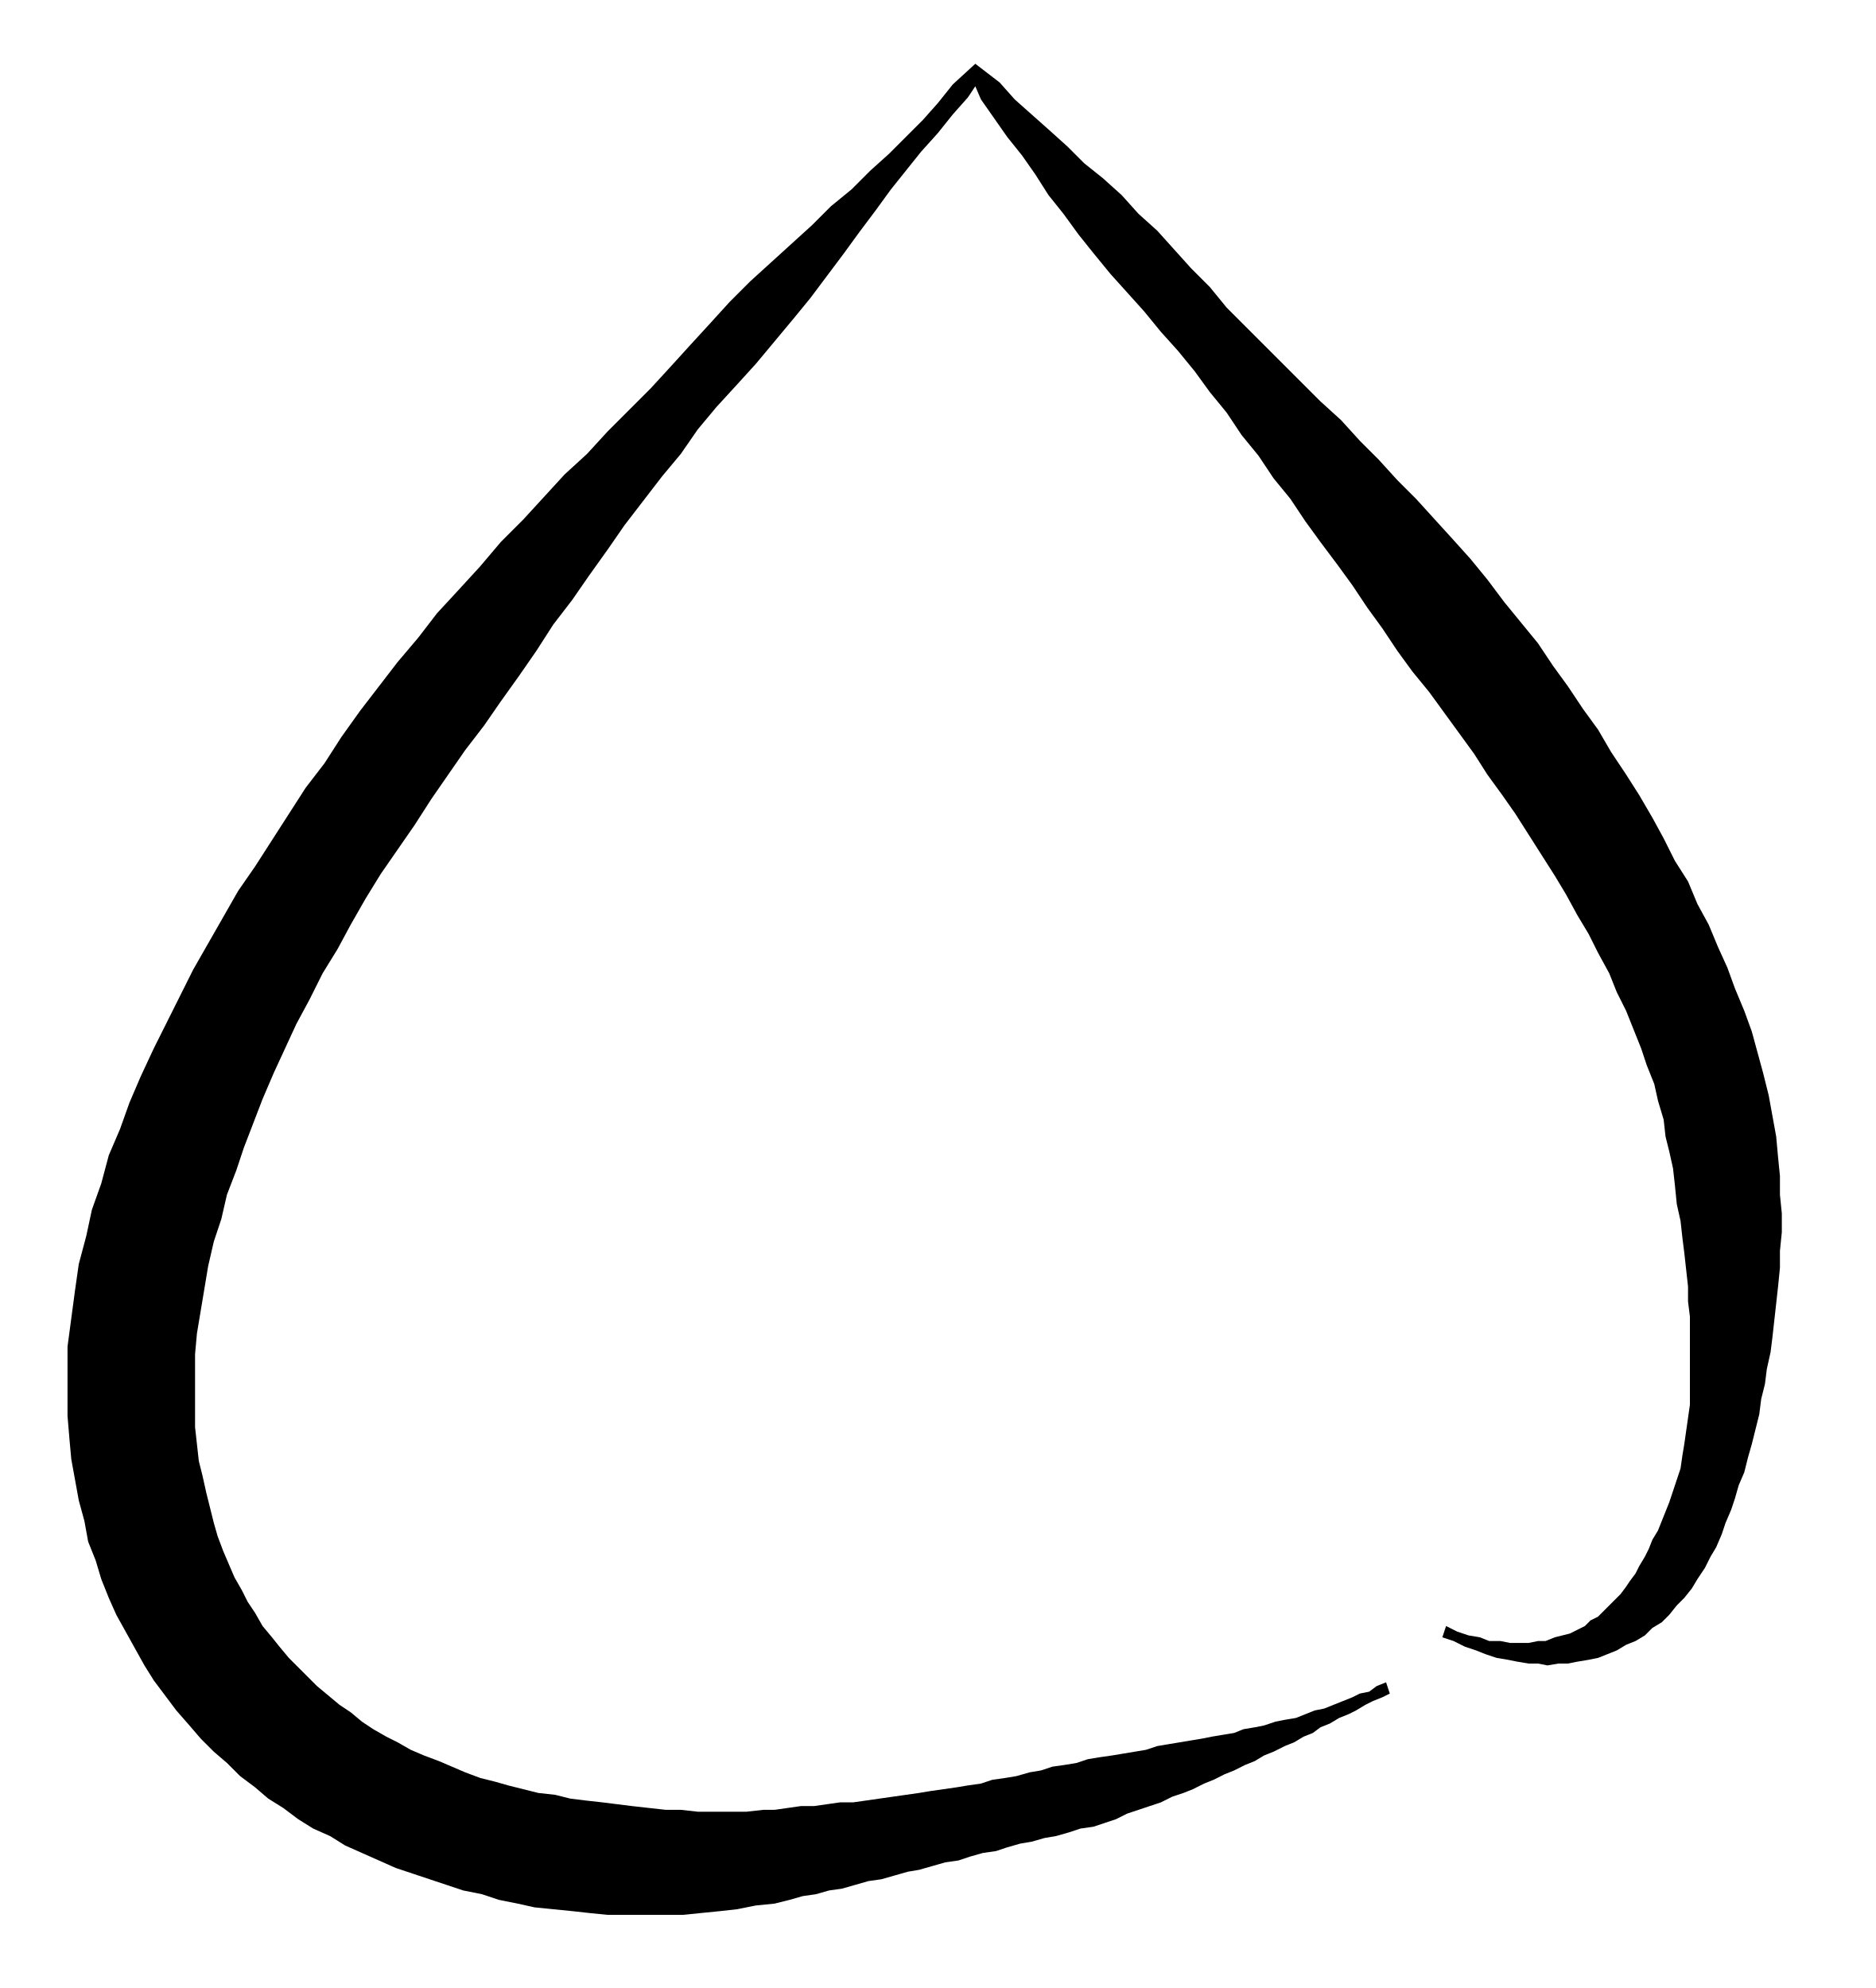
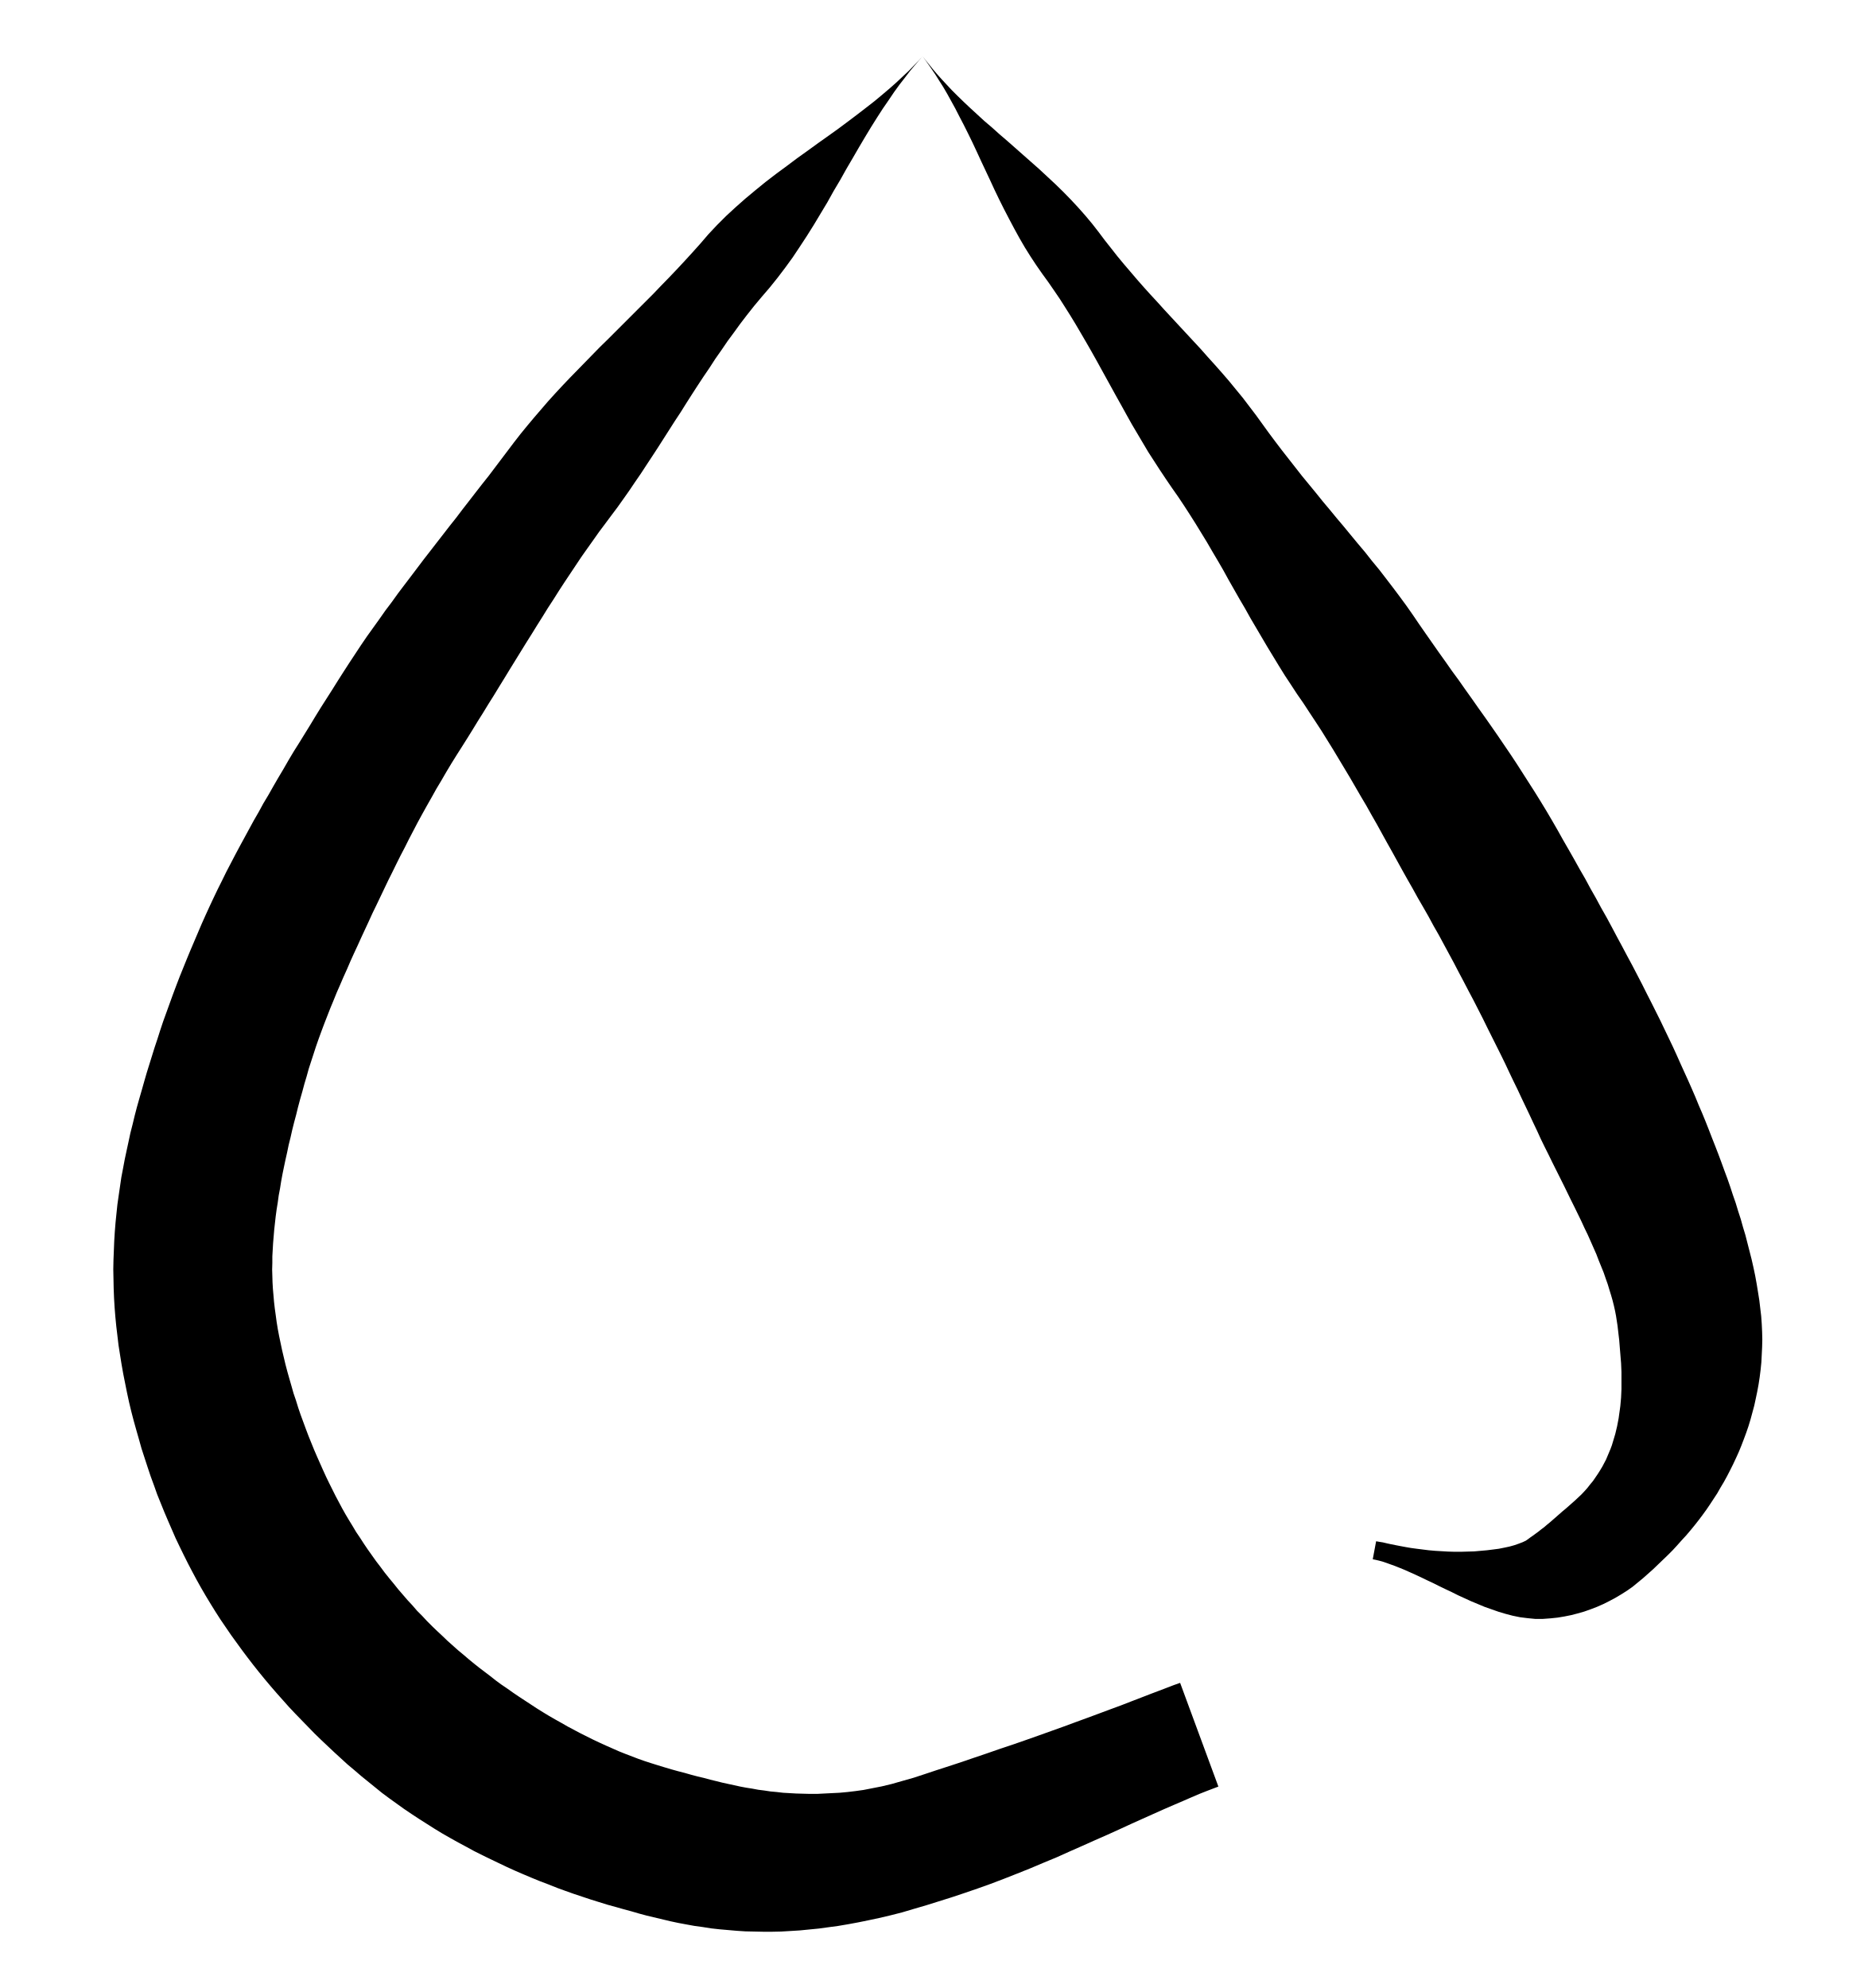
<svg xmlns="http://www.w3.org/2000/svg" viewBox="0 0 100 106" role="img" aria-label="Aura">
-   <path d="M73.9 89.7 L73.4 89.9 L73.0 90.2 L72.5 90.3 L72.1 90.5 L71.6 90.7 L71.1 90.9 L70.6 91.1 L70.1 91.2 L69.6 91.4 L69.1 91.6 L68.5 91.7 L68.0 91.8 L67.4 92.0 L66.9 92.1 L66.3 92.2 L65.8 92.4 L65.2 92.5 L64.6 92.6 L64.1 92.7 L63.5 92.8 L62.9 92.9 L62.3 93.0 L61.7 93.1 L61.1 93.3 L60.5 93.4 L59.9 93.5 L59.3 93.6 L58.6 93.7 L58.0 93.8 L57.4 94.0 L56.8 94.1 L56.1 94.2 L55.5 94.4 L54.9 94.5 L54.2 94.7 L53.6 94.8 L52.9 94.9 L52.3 95.1 L51.6 95.2 L51.0 95.3 L50.3 95.4 L49.6 95.5 L49.0 95.6 L48.3 95.7 L47.6 95.8 L46.9 95.9 L46.2 96.0 L45.5 96.1 L44.8 96.1 L44.1 96.2 L43.4 96.3 L42.7 96.3 L42.0 96.4 L41.3 96.5 L40.7 96.5 L39.8 96.6 L38.9 96.6 L38.1 96.6 L37.2 96.6 L36.3 96.5 L35.5 96.5 L34.6 96.4 L33.7 96.3 L32.9 96.2 L32.1 96.1 L31.2 96.0 L30.4 95.9 L29.6 95.7 L28.7 95.6 L27.9 95.4 L27.1 95.2 L26.4 95.0 L25.6 94.8 L24.8 94.5 L24.1 94.2 L23.4 93.9 L22.6 93.6 L21.9 93.3 L21.2 92.9 L20.6 92.6 L19.9 92.2 L19.3 91.8 L18.7 91.3 L18.1 90.9 L17.5 90.4 L16.9 89.9 L16.4 89.4 L15.9 88.9 L15.4 88.4 L14.9 87.8 L14.5 87.3 L14.0 86.7 L13.6 86.0 L13.2 85.4 L12.9 84.8 L12.5 84.1 L12.2 83.4 L11.9 82.7 L11.6 81.9 L11.4 81.2 L11.2 80.4 L11.0 79.6 L10.8 78.7 L10.6 77.9 L10.5 77.0 L10.4 76.1 L10.4 75.1 L10.4 74.2 L10.4 73.2 L10.4 72.2 L10.5 71.1 L10.7 69.9 L10.9 68.7 L11.1 67.5 L11.4 66.2 L11.8 65.0 L12.1 63.7 L12.6 62.4 L13.0 61.2 L13.5 59.9 L14.0 58.6 L14.6 57.2 L15.2 55.9 L15.8 54.6 L16.5 53.3 L17.2 51.9 L18.0 50.6 L18.7 49.3 L19.5 47.9 L20.3 46.6 L21.2 45.3 L22.1 44.0 L23.0 42.6 L23.9 41.3 L24.8 40.0 L25.8 38.7 L26.7 37.4 L27.7 36.0 L28.6 34.7 L29.5 33.3 L30.5 32.0 L31.4 30.7 L32.4 29.3 L33.3 28.0 L34.3 26.7 L35.3 25.4 L36.3 24.2 L37.2 22.9 L38.2 21.7 L39.3 20.5 L40.3 19.4 L41.3 18.2 L42.3 17.0 L43.2 15.9 L44.1 14.7 L45.0 13.5 L45.8 12.4 L46.7 11.2 L47.5 10.1 L48.3 9.1 L49.1 8.1 L50.0 7.1 L50.8 6.1 L51.6 5.2 L52.0 4.6 L52.3 5.3 L53.0 6.3 L53.7 7.3 L54.5 8.3 L55.2 9.3 L55.9 10.4 L56.7 11.4 L57.5 12.5 L58.3 13.5 L59.2 14.6 L60.1 15.6 L61.0 16.6 L61.9 17.7 L62.8 18.7 L63.7 19.8 L64.5 20.9 L65.4 22.0 L66.2 23.2 L67.1 24.3 L67.9 25.5 L68.8 26.6 L69.6 27.8 L70.4 28.9 L71.3 30.1 L72.1 31.2 L72.9 32.4 L73.7 33.5 L74.5 34.7 L75.3 35.8 L76.2 36.9 L77.0 38.0 L77.8 39.1 L78.6 40.2 L79.3 41.3 L80.1 42.4 L80.8 43.4 L81.5 44.5 L82.2 45.6 L82.9 46.7 L83.5 47.7 L84.1 48.8 L84.7 49.8 L85.2 50.8 L85.8 51.9 L86.2 52.9 L86.7 53.9 L87.1 54.9 L87.5 55.9 L87.8 56.8 L88.2 57.8 L88.4 58.7 L88.7 59.7 L88.8 60.6 L89.0 61.4 L89.2 62.3 L89.3 63.2 L89.4 64.2 L89.6 65.1 L89.7 66.0 L89.8 66.8 L89.9 67.7 L90.0 68.6 L90.0 69.4 L90.1 70.2 L90.1 71.0 L90.1 71.8 L90.1 72.6 L90.1 73.4 L90.1 74.1 L90.1 74.9 L90.0 75.6 L89.9 76.3 L89.8 77.0 L89.7 77.6 L89.6 78.3 L89.4 78.9 L89.2 79.5 L89.0 80.1 L88.8 80.6 L88.6 81.1 L88.4 81.6 L88.1 82.1 L87.9 82.6 L87.7 83.0 L87.4 83.5 L87.2 83.9 L86.9 84.3 L86.7 84.6 L86.4 85.0 L86.1 85.3 L85.8 85.6 L85.5 85.9 L85.2 86.2 L84.8 86.4 L84.5 86.7 L84.1 86.9 L83.7 87.1 L83.3 87.2 L82.9 87.3 L82.4 87.5 L82.0 87.5 L81.5 87.6 L81.0 87.6 L80.5 87.6 L80.0 87.5 L79.4 87.5 L78.9 87.3 L78.3 87.2 L77.7 87.0 L77.1 86.7 L76.9 87.3 L77.5 87.5 L78.1 87.8 L78.7 88.0 L79.2 88.2 L79.8 88.4 L80.4 88.5 L80.9 88.6 L81.5 88.7 L82.0 88.7 L82.5 88.8 L83.1 88.7 L83.6 88.7 L84.1 88.6 L84.7 88.5 L85.2 88.4 L85.7 88.2 L86.2 88.0 L86.7 87.7 L87.2 87.5 L87.7 87.2 L88.1 86.8 L88.6 86.5 L89.0 86.1 L89.4 85.6 L89.8 85.2 L90.2 84.7 L90.5 84.2 L90.9 83.6 L91.2 83.0 L91.5 82.5 L91.8 81.8 L92.0 81.2 L92.3 80.5 L92.5 79.9 L92.7 79.2 L93.0 78.5 L93.2 77.7 L93.4 77.0 L93.6 76.2 L93.8 75.4 L93.9 74.6 L94.1 73.8 L94.2 73.0 L94.4 72.1 L94.5 71.3 L94.6 70.4 L94.7 69.5 L94.8 68.6 L94.9 67.6 L94.9 66.7 L95.0 65.7 L95.0 64.7 L94.9 63.7 L94.9 62.7 L94.8 61.7 L94.7 60.6 L94.5 59.5 L94.3 58.4 L94.0 57.2 L93.7 56.1 L93.4 55.0 L93.0 53.9 L92.5 52.7 L92.1 51.6 L91.6 50.5 L91.1 49.3 L90.5 48.2 L90.0 47.0 L89.3 45.9 L88.7 44.7 L88.1 43.6 L87.4 42.4 L86.7 41.3 L85.9 40.1 L85.2 38.9 L84.4 37.8 L83.6 36.6 L82.8 35.5 L82.0 34.3 L81.1 33.2 L80.2 32.1 L79.3 30.9 L78.4 29.8 L77.5 28.8 L76.5 27.7 L75.5 26.6 L74.5 25.6 L73.5 24.5 L72.5 23.5 L71.5 22.4 L70.4 21.4 L69.4 20.4 L68.4 19.4 L67.4 18.4 L66.4 17.4 L65.4 16.4 L64.5 15.3 L63.5 14.3 L62.6 13.3 L61.7 12.3 L60.7 11.4 L59.8 10.4 L58.8 9.5 L57.8 8.7 L56.9 7.8 L55.9 6.9 L55.0 6.1 L54.1 5.3 L53.3 4.4 L52.0 3.4 L50.8 4.5 L50.0 5.5 L49.2 6.4 L48.3 7.3 L47.4 8.2 L46.4 9.1 L45.4 10.1 L44.3 11.0 L43.3 12.0 L42.2 13.0 L41.1 14.0 L40.0 15.0 L38.9 16.1 L37.9 17.2 L36.8 18.4 L35.8 19.5 L34.7 20.7 L33.6 21.8 L32.4 23.0 L31.3 24.2 L30.1 25.3 L29.0 26.5 L27.9 27.7 L26.7 28.9 L25.6 30.2 L24.5 31.4 L23.3 32.7 L22.3 34.0 L21.2 35.3 L20.2 36.6 L19.2 37.9 L18.2 39.3 L17.3 40.7 L16.3 42.0 L15.4 43.4 L14.5 44.8 L13.6 46.2 L12.7 47.5 L11.9 48.9 L11.1 50.3 L10.3 51.7 L9.6 53.1 L8.9 54.5 L8.2 55.9 L7.5 57.4 L6.9 58.8 L6.4 60.2 L5.8 61.6 L5.4 63.1 L4.9 64.5 L4.6 65.9 L4.2 67.4 L4.0 68.8 L3.8 70.3 L3.6 71.8 L3.6 73.1 L3.6 74.3 L3.6 75.5 L3.7 76.7 L3.8 77.8 L4.0 78.9 L4.2 80.0 L4.5 81.1 L4.7 82.2 L5.1 83.2 L5.4 84.2 L5.8 85.2 L6.2 86.1 L6.7 87.0 L7.2 87.9 L7.7 88.8 L8.2 89.6 L8.8 90.4 L9.4 91.2 L10.1 92.0 L10.7 92.7 L11.4 93.4 L12.1 94.0 L12.8 94.7 L13.6 95.3 L14.3 95.9 L15.1 96.4 L15.9 97.0 L16.7 97.5 L17.6 97.9 L18.4 98.4 L19.3 98.8 L20.2 99.2 L21.1 99.6 L22.0 99.9 L22.9 100.2 L23.8 100.5 L24.7 100.8 L25.7 101.0 L26.6 101.3 L27.6 101.5 L28.5 101.7 L29.5 101.8 L30.5 101.9 L31.4 102.0 L32.4 102.1 L33.4 102.1 L34.4 102.1 L35.4 102.1 L36.4 102.1 L37.4 102.0 L38.4 101.9 L39.3 101.8 L40.3 101.6 L41.3 101.5 L42.1 101.3 L42.8 101.1 L43.5 101.0 L44.2 100.8 L44.9 100.7 L45.6 100.5 L46.3 100.3 L47.0 100.2 L47.7 100.0 L48.4 99.8 L49.0 99.7 L49.7 99.5 L50.4 99.3 L51.1 99.2 L51.7 99.0 L52.4 98.8 L53.1 98.7 L53.7 98.5 L54.4 98.3 L55.0 98.2 L55.7 98.0 L56.3 97.9 L57.0 97.7 L57.6 97.5 L58.3 97.4 L58.9 97.2 L59.5 97.0 L60.1 96.7 L60.7 96.5 L61.3 96.3 L61.9 96.1 L62.5 95.8 L63.1 95.6 L63.6 95.4 L64.2 95.1 L64.7 94.9 L65.3 94.6 L65.8 94.4 L66.4 94.1 L66.9 93.9 L67.4 93.6 L67.9 93.4 L68.5 93.1 L69.0 92.9 L69.5 92.6 L70.0 92.4 L70.4 92.1 L70.9 91.9 L71.4 91.6 L71.9 91.4 L72.3 91.2 L72.8 90.9 L73.2 90.7 L73.7 90.5 L74.1 90.3 Z" fill="currentColor" />
+   <path fill="currentColor" fill-rule="nonzero" d="M 62.92 89.73 L 62.58 89.85 L 62.19 90.00 L 61.77 90.16 L 61.32 90.33 L 60.83 90.52 L 60.31 90.72 L 59.77 90.93 L 59.20 91.14 L 58.61 91.36 L 57.99 91.59 L 57.36 91.82 L 56.71 92.06 L 56.04 92.30 L 55.37 92.54 L 54.69 92.78 L 54.00 93.02 L 53.31 93.25 L 52.62 93.49 L 51.94 93.72 L 51.27 93.95 L 50.60 94.17 L 49.95 94.38 L 49.32 94.59 L 48.71 94.79 L 48.11 94.96 L 47.55 95.12 L 47.01 95.25 L 46.50 95.35 L 46.04 95.44 L 45.61 95.50 L 45.19 95.55 L 44.76 95.59 L 44.35 95.61 L 43.95 95.63 L 43.56 95.65 L 43.18 95.65 L 42.81 95.64 L 42.45 95.63 L 42.10 95.61 L 41.75 95.59 L 41.41 95.55 L 41.08 95.52 L 40.75 95.47 L 40.43 95.43 L 40.11 95.37 L 39.79 95.32 L 39.47 95.26 L 39.15 95.19 L 38.83 95.12 L 38.51 95.05 L 38.19 94.97 L 37.86 94.89 L 37.53 94.80 L 37.19 94.72 L 36.85 94.63 L 36.50 94.53 L 36.15 94.44 L 35.79 94.34 L 35.42 94.23 L 35.06 94.12 L 34.71 94.01 L 34.37 93.90 L 34.03 93.78 L 33.69 93.65 L 33.35 93.52 L 33.00 93.38 L 32.66 93.23 L 32.32 93.08 L 31.97 92.92 L 31.63 92.76 L 31.29 92.59 L 30.95 92.42 L 30.61 92.24 L 30.27 92.06 L 29.94 91.87 L 29.60 91.68 L 29.27 91.49 L 28.94 91.29 L 28.62 91.09 L 28.30 90.88 L 27.98 90.67 L 27.66 90.46 L 27.35 90.25 L 27.04 90.03 L 26.73 89.82 L 26.43 89.60 L 26.14 89.37 L 25.85 89.15 L 25.56 88.93 L 25.27 88.70 L 24.99 88.47 L 24.71 88.23 L 24.42 87.99 L 24.14 87.74 L 23.86 87.49 L 23.59 87.23 L 23.31 86.97 L 23.04 86.71 L 22.77 86.44 L 22.51 86.16 L 22.24 85.89 L 21.99 85.60 L 21.73 85.32 L 21.48 85.03 L 21.23 84.74 L 20.99 84.44 L 20.75 84.15 L 20.51 83.85 L 20.28 83.54 L 20.05 83.24 L 19.83 82.93 L 19.61 82.62 L 19.40 82.31 L 19.20 82.00 L 18.99 81.69 L 18.80 81.37 L 18.61 81.06 L 18.42 80.74 L 18.24 80.42 L 18.07 80.10 L 17.90 79.78 L 17.73 79.44 L 17.56 79.10 L 17.39 78.75 L 17.23 78.40 L 17.07 78.04 L 16.91 77.68 L 16.75 77.31 L 16.60 76.94 L 16.45 76.57 L 16.31 76.20 L 16.17 75.82 L 16.03 75.44 L 15.90 75.06 L 15.78 74.67 L 15.65 74.29 L 15.54 73.90 L 15.43 73.52 L 15.32 73.13 L 15.22 72.75 L 15.13 72.37 L 15.04 71.99 L 14.96 71.61 L 14.88 71.23 L 14.81 70.86 L 14.75 70.49 L 14.70 70.12 L 14.65 69.76 L 14.61 69.41 L 14.58 69.06 L 14.55 68.72 L 14.53 68.37 L 14.52 68.03 L 14.51 67.69 L 14.52 67.34 L 14.52 66.99 L 14.54 66.64 L 14.56 66.29 L 14.59 65.93 L 14.62 65.57 L 14.66 65.21 L 14.70 64.85 L 14.75 64.48 L 14.81 64.11 L 14.86 63.74 L 14.93 63.37 L 14.99 62.99 L 15.06 62.61 L 15.14 62.22 L 15.22 61.84 L 15.31 61.44 L 15.39 61.05 L 15.49 60.65 L 15.58 60.25 L 15.68 59.85 L 15.79 59.44 L 15.89 59.03 L 16.00 58.62 L 16.12 58.20 L 16.23 57.79 L 16.35 57.39 L 16.46 56.99 L 16.59 56.59 L 16.72 56.19 L 16.85 55.79 L 16.99 55.39 L 17.14 54.98 L 17.29 54.58 L 17.45 54.17 L 17.61 53.76 L 17.78 53.35 L 17.95 52.93 L 18.13 52.52 L 18.31 52.10 L 18.50 51.68 L 18.68 51.26 L 18.87 50.84 L 19.07 50.41 L 19.26 49.99 L 19.46 49.56 L 19.66 49.13 L 19.86 48.69 L 20.07 48.26 L 20.28 47.82 L 20.49 47.38 L 20.70 46.94 L 20.92 46.50 L 21.14 46.05 L 21.36 45.61 L 21.59 45.17 L 21.81 44.73 L 22.04 44.29 L 22.27 43.85 L 22.51 43.41 L 22.76 42.96 L 23.01 42.52 L 23.26 42.07 L 23.53 41.62 L 23.79 41.17 L 24.06 40.72 L 24.34 40.27 L 24.62 39.83 L 24.91 39.37 L 25.19 38.92 L 25.47 38.46 L 25.76 38.00 L 26.04 37.54 L 26.33 37.08 L 26.61 36.62 L 26.90 36.15 L 27.18 35.69 L 27.47 35.22 L 27.76 34.75 L 28.05 34.28 L 28.34 33.82 L 28.63 33.35 L 28.92 32.89 L 29.21 32.42 L 29.51 31.96 L 29.80 31.50 L 30.10 31.04 L 30.40 30.59 L 30.70 30.14 L 31.00 29.69 L 31.31 29.25 L 31.63 28.80 L 31.94 28.36 L 32.27 27.92 L 32.59 27.49 L 32.92 27.05 L 33.24 26.60 L 33.55 26.16 L 33.86 25.70 L 34.17 25.25 L 34.47 24.79 L 34.78 24.32 L 35.08 23.86 L 35.38 23.39 L 35.68 22.92 L 35.98 22.45 L 36.29 21.98 L 36.59 21.50 L 36.89 21.03 L 37.20 20.55 L 37.51 20.08 L 37.83 19.61 L 38.14 19.13 L 38.47 18.66 L 38.79 18.19 L 39.13 17.73 L 39.47 17.26 L 39.83 16.79 L 40.21 16.31 L 40.62 15.82 L 41.04 15.33 L 41.45 14.82 L 41.86 14.28 L 42.26 13.73 L 42.64 13.16 L 43.02 12.58 L 43.39 11.99 L 43.75 11.39 L 44.11 10.79 L 44.45 10.18 L 44.80 9.59 L 45.13 9.00 L 45.47 8.42 L 45.80 7.85 L 46.12 7.31 L 46.44 6.78 L 46.76 6.27 L 47.07 5.79 L 47.38 5.34 L 47.67 4.91 L 47.96 4.51 L 48.24 4.15 L 48.50 3.81 L 48.75 3.51 L 48.98 3.24 L 49.19 3.00 L 49.19 3.00 L 48.98 3.23 L 48.73 3.49 L 48.46 3.77 L 48.15 4.06 L 47.81 4.38 L 47.45 4.70 L 47.05 5.04 L 46.63 5.39 L 46.18 5.74 L 45.70 6.11 L 45.21 6.48 L 44.70 6.86 L 44.17 7.24 L 43.62 7.63 L 43.07 8.03 L 42.51 8.43 L 41.95 8.85 L 41.38 9.27 L 40.82 9.70 L 40.28 10.14 L 39.74 10.59 L 39.22 11.05 L 38.71 11.52 L 38.23 12.00 L 37.77 12.49 L 37.34 12.99 L 36.91 13.47 L 36.48 13.94 L 36.06 14.39 L 35.65 14.82 L 35.24 15.24 L 34.84 15.66 L 34.43 16.07 L 34.02 16.48 L 33.61 16.89 L 33.21 17.29 L 32.80 17.70 L 32.39 18.11 L 31.98 18.51 L 31.58 18.92 L 31.18 19.33 L 30.78 19.74 L 30.38 20.15 L 29.99 20.56 L 29.60 20.98 L 29.22 21.40 L 28.85 21.83 L 28.48 22.26 L 28.12 22.69 L 27.76 23.13 L 27.41 23.58 L 27.07 24.03 L 26.73 24.48 L 26.39 24.93 L 26.05 25.38 L 25.70 25.82 L 25.35 26.27 L 25.01 26.71 L 24.66 27.16 L 24.32 27.61 L 23.97 28.05 L 23.63 28.49 L 23.28 28.94 L 22.94 29.38 L 22.59 29.83 L 22.25 30.28 L 21.91 30.73 L 21.56 31.19 L 21.22 31.64 L 20.89 32.10 L 20.55 32.55 L 20.22 33.02 L 19.89 33.48 L 19.56 33.94 L 19.24 34.41 L 18.93 34.88 L 18.62 35.35 L 18.31 35.83 L 18.01 36.30 L 17.71 36.78 L 17.41 37.25 L 17.11 37.72 L 16.82 38.19 L 16.53 38.67 L 16.24 39.14 L 15.95 39.61 L 15.66 40.07 L 15.38 40.54 L 15.11 41.01 L 14.83 41.48 L 14.57 41.93 L 14.31 42.39 L 14.04 42.84 L 13.79 43.30 L 13.53 43.75 L 13.28 44.21 L 13.03 44.67 L 12.78 45.13 L 12.54 45.58 L 12.30 46.04 L 12.06 46.50 L 11.83 46.97 L 11.60 47.43 L 11.38 47.89 L 11.16 48.36 L 10.95 48.82 L 10.74 49.29 L 10.54 49.76 L 10.34 50.23 L 10.14 50.70 L 9.95 51.16 L 9.76 51.63 L 9.57 52.10 L 9.39 52.57 L 9.21 53.05 L 9.04 53.52 L 8.87 53.99 L 8.70 54.46 L 8.54 54.94 L 8.39 55.41 L 8.24 55.86 L 8.10 56.31 L 7.96 56.76 L 7.82 57.21 L 7.69 57.66 L 7.56 58.12 L 7.43 58.57 L 7.30 59.03 L 7.18 59.49 L 7.07 59.95 L 6.95 60.42 L 6.85 60.89 L 6.75 61.35 L 6.65 61.82 L 6.56 62.30 L 6.47 62.77 L 6.40 63.25 L 6.33 63.73 L 6.26 64.22 L 6.21 64.70 L 6.16 65.19 L 6.12 65.69 L 6.09 66.18 L 6.07 66.68 L 6.05 67.18 L 6.04 67.68 L 6.05 68.18 L 6.06 68.69 L 6.08 69.20 L 6.11 69.71 L 6.15 70.21 L 6.20 70.72 L 6.26 71.22 L 6.32 71.73 L 6.40 72.24 L 6.48 72.74 L 6.57 73.25 L 6.67 73.75 L 6.77 74.25 L 6.88 74.76 L 7.00 75.26 L 7.13 75.76 L 7.27 76.26 L 7.41 76.75 L 7.55 77.25 L 7.71 77.74 L 7.87 78.23 L 8.03 78.71 L 8.21 79.20 L 8.38 79.68 L 8.57 80.15 L 8.76 80.62 L 8.96 81.09 L 9.16 81.55 L 9.36 82.01 L 9.58 82.47 L 9.80 82.92 L 10.02 83.36 L 10.25 83.80 L 10.48 84.23 L 10.72 84.66 L 10.97 85.09 L 11.23 85.52 L 11.49 85.94 L 11.76 86.36 L 12.04 86.77 L 12.32 87.18 L 12.61 87.58 L 12.90 87.98 L 13.20 88.38 L 13.50 88.77 L 13.81 89.16 L 14.12 89.54 L 14.44 89.92 L 14.76 90.29 L 15.09 90.66 L 15.41 91.02 L 15.75 91.38 L 16.09 91.73 L 16.43 92.08 L 16.77 92.43 L 17.12 92.77 L 17.47 93.10 L 17.82 93.43 L 18.18 93.76 L 18.53 94.08 L 18.90 94.39 L 19.26 94.70 L 19.63 95.00 L 20.00 95.30 L 20.37 95.60 L 20.76 95.89 L 21.15 96.17 L 21.54 96.45 L 21.94 96.72 L 22.35 96.99 L 22.76 97.25 L 23.17 97.51 L 23.58 97.76 L 24.00 98.00 L 24.43 98.24 L 24.86 98.47 L 25.28 98.70 L 25.72 98.92 L 26.15 99.13 L 26.59 99.34 L 27.03 99.55 L 27.47 99.75 L 27.91 99.94 L 28.36 100.13 L 28.80 100.31 L 29.25 100.48 L 29.70 100.66 L 30.14 100.82 L 30.59 100.98 L 31.04 101.13 L 31.49 101.28 L 31.94 101.42 L 32.39 101.56 L 32.83 101.68 L 33.25 101.80 L 33.66 101.91 L 34.07 102.03 L 34.48 102.14 L 34.90 102.24 L 35.32 102.34 L 35.74 102.44 L 36.16 102.53 L 36.59 102.61 L 37.03 102.69 L 37.47 102.75 L 37.91 102.82 L 38.36 102.87 L 38.82 102.91 L 39.28 102.95 L 39.74 102.98 L 40.21 102.99 L 40.69 103.00 L 41.17 103.00 L 41.65 102.99 L 42.15 102.96 L 42.64 102.93 L 43.15 102.88 L 43.66 102.83 L 44.17 102.76 L 44.69 102.69 L 45.22 102.60 L 45.76 102.50 L 46.30 102.39 L 46.86 102.27 L 47.46 102.13 L 48.09 101.97 L 48.73 101.78 L 49.38 101.59 L 50.05 101.38 L 50.72 101.17 L 51.41 100.94 L 52.11 100.70 L 52.81 100.45 L 53.52 100.18 L 54.23 99.90 L 54.93 99.62 L 55.64 99.32 L 56.34 99.03 L 57.03 98.72 L 57.71 98.42 L 58.38 98.12 L 59.04 97.83 L 59.68 97.54 L 60.31 97.25 L 60.91 96.98 L 61.49 96.72 L 62.05 96.47 L 62.58 96.24 L 63.07 96.03 L 63.53 95.83 L 63.95 95.65 L 64.33 95.50 L 64.67 95.37 L 64.96 95.26 Z M 49.19 3.00 L 49.34 3.21 L 49.51 3.45 L 49.69 3.71 L 49.88 3.99 L 50.08 4.31 L 50.29 4.64 L 50.50 5.00 L 50.71 5.38 L 50.93 5.78 L 51.15 6.21 L 51.38 6.65 L 51.61 7.11 L 51.84 7.58 L 52.07 8.07 L 52.30 8.57 L 52.54 9.08 L 52.78 9.59 L 53.02 10.11 L 53.27 10.63 L 53.53 11.15 L 53.80 11.67 L 54.07 12.18 L 54.35 12.69 L 54.64 13.19 L 54.94 13.67 L 55.25 14.14 L 55.57 14.60 L 55.89 15.04 L 56.20 15.49 L 56.50 15.93 L 56.78 16.37 L 57.07 16.83 L 57.35 17.29 L 57.62 17.75 L 57.90 18.23 L 58.17 18.70 L 58.44 19.18 L 58.71 19.67 L 58.98 20.16 L 59.25 20.65 L 59.52 21.14 L 59.80 21.64 L 60.07 22.13 L 60.35 22.63 L 60.64 23.12 L 60.93 23.61 L 61.22 24.10 L 61.53 24.58 L 61.84 25.06 L 62.16 25.54 L 62.48 26.01 L 62.81 26.48 L 63.13 26.96 L 63.44 27.44 L 63.75 27.93 L 64.05 28.42 L 64.35 28.91 L 64.64 29.41 L 64.93 29.90 L 65.22 30.40 L 65.50 30.91 L 65.79 31.42 L 66.08 31.93 L 66.38 32.44 L 66.67 32.96 L 66.97 33.47 L 67.27 33.98 L 67.57 34.49 L 67.88 35.00 L 68.19 35.51 L 68.50 36.01 L 68.83 36.51 L 69.15 37.00 L 69.49 37.49 L 69.81 37.98 L 70.14 38.48 L 70.46 38.97 L 70.77 39.47 L 71.08 39.97 L 71.38 40.47 L 71.68 40.97 L 71.98 41.47 L 72.27 41.97 L 72.56 42.47 L 72.85 42.96 L 73.13 43.46 L 73.41 43.95 L 73.68 44.44 L 73.95 44.93 L 74.22 45.41 L 74.49 45.90 L 74.76 46.39 L 75.04 46.89 L 75.32 47.38 L 75.59 47.87 L 75.88 48.37 L 76.16 48.86 L 76.43 49.36 L 76.71 49.85 L 76.98 50.35 L 77.25 50.85 L 77.52 51.35 L 77.78 51.85 L 78.04 52.34 L 78.30 52.84 L 78.56 53.33 L 78.81 53.82 L 79.06 54.31 L 79.30 54.80 L 79.54 55.28 L 79.78 55.76 L 80.02 56.24 L 80.25 56.71 L 80.47 57.18 L 80.69 57.64 L 80.91 58.09 L 81.12 58.54 L 81.33 58.98 L 81.54 59.42 L 81.74 59.85 L 81.95 60.29 L 82.15 60.73 L 82.36 61.16 L 82.57 61.58 L 82.77 61.99 L 82.98 62.41 L 83.18 62.81 L 83.38 63.21 L 83.57 63.60 L 83.76 63.99 L 83.95 64.37 L 84.13 64.74 L 84.31 65.11 L 84.48 65.48 L 84.65 65.83 L 84.81 66.19 L 84.96 66.53 L 85.11 66.87 L 85.24 67.21 L 85.37 67.53 L 85.50 67.85 L 85.61 68.17 L 85.72 68.48 L 85.81 68.78 L 85.90 69.07 L 85.98 69.35 L 86.05 69.63 L 86.11 69.90 L 86.16 70.16 L 86.20 70.42 L 86.24 70.68 L 86.27 70.94 L 86.30 71.20 L 86.33 71.45 L 86.35 71.70 L 86.37 71.95 L 86.39 72.19 L 86.41 72.44 L 86.43 72.68 L 86.44 72.91 L 86.45 73.15 L 86.45 73.38 L 86.45 73.61 L 86.45 73.84 L 86.45 74.07 L 86.44 74.30 L 86.43 74.52 L 86.41 74.75 L 86.39 74.97 L 86.36 75.19 L 86.33 75.40 L 86.30 75.62 L 86.26 75.83 L 86.22 76.04 L 86.17 76.25 L 86.12 76.46 L 86.06 76.66 L 86.00 76.86 L 85.94 77.06 L 85.87 77.25 L 85.79 77.44 L 85.71 77.63 L 85.63 77.82 L 85.53 78.01 L 85.43 78.20 L 85.31 78.40 L 85.19 78.59 L 85.06 78.78 L 84.93 78.97 L 84.78 79.15 L 84.64 79.33 L 84.48 79.51 L 84.32 79.68 L 84.15 79.84 L 83.98 80.00 L 83.81 80.15 L 83.64 80.30 L 83.47 80.45 L 83.30 80.59 L 83.13 80.74 L 82.97 80.88 L 82.81 81.02 L 82.65 81.16 L 82.49 81.29 L 82.34 81.42 L 82.18 81.54 L 82.03 81.66 L 81.88 81.77 L 81.73 81.88 L 81.60 81.97 L 81.48 82.06 L 81.35 82.15 L 81.18 82.23 L 80.97 82.31 L 80.74 82.39 L 80.49 82.46 L 80.21 82.52 L 79.91 82.58 L 79.60 82.62 L 79.28 82.66 L 78.94 82.69 L 78.60 82.72 L 78.25 82.73 L 77.90 82.74 L 77.55 82.74 L 77.20 82.73 L 76.86 82.71 L 76.52 82.69 L 76.18 82.66 L 75.86 82.62 L 75.54 82.58 L 75.24 82.54 L 74.95 82.49 L 74.68 82.44 L 74.42 82.39 L 74.17 82.34 L 73.94 82.29 L 73.73 82.24 L 73.54 82.21 L 73.37 82.18 L 73.19 83.14 L 73.34 83.17 L 73.51 83.21 L 73.70 83.26 L 73.91 83.33 L 74.13 83.41 L 74.38 83.50 L 74.63 83.60 L 74.90 83.71 L 75.19 83.84 L 75.48 83.97 L 75.78 84.11 L 76.09 84.26 L 76.41 84.41 L 76.73 84.57 L 77.06 84.73 L 77.40 84.89 L 77.74 85.06 L 78.09 85.22 L 78.44 85.38 L 78.80 85.53 L 79.16 85.68 L 79.53 85.81 L 79.90 85.94 L 80.27 86.05 L 80.65 86.15 L 81.04 86.23 L 81.44 86.28 L 81.85 86.32 L 82.26 86.32 L 82.67 86.29 L 83.05 86.25 L 83.41 86.19 L 83.76 86.12 L 84.11 86.03 L 84.46 85.93 L 84.80 85.81 L 85.14 85.68 L 85.48 85.53 L 85.80 85.37 L 86.12 85.20 L 86.44 85.01 L 86.74 84.82 L 87.04 84.61 L 87.32 84.38 L 87.60 84.15 L 87.87 83.91 L 88.14 83.67 L 88.40 83.42 L 88.66 83.17 L 88.92 82.92 L 89.17 82.67 L 89.41 82.41 L 89.65 82.14 L 89.89 81.88 L 90.12 81.61 L 90.35 81.33 L 90.57 81.05 L 90.78 80.77 L 90.99 80.48 L 91.18 80.20 L 91.37 79.91 L 91.56 79.62 L 91.73 79.32 L 91.91 79.02 L 92.08 78.71 L 92.24 78.40 L 92.40 78.08 L 92.55 77.76 L 92.70 77.43 L 92.84 77.09 L 92.97 76.75 L 93.10 76.40 L 93.22 76.05 L 93.33 75.69 L 93.43 75.32 L 93.53 74.95 L 93.61 74.58 L 93.69 74.20 L 93.76 73.82 L 93.82 73.43 L 93.87 73.03 L 93.91 72.63 L 93.93 72.23 L 93.95 71.83 L 93.96 71.42 L 93.95 71.01 L 93.93 70.59 L 93.90 70.17 L 93.85 69.75 L 93.80 69.33 L 93.73 68.89 L 93.66 68.46 L 93.58 68.02 L 93.49 67.59 L 93.39 67.15 L 93.28 66.72 L 93.17 66.29 L 93.06 65.86 L 92.93 65.43 L 92.81 65.00 L 92.67 64.57 L 92.54 64.14 L 92.39 63.71 L 92.25 63.28 L 92.10 62.85 L 91.94 62.42 L 91.78 61.98 L 91.62 61.55 L 91.45 61.11 L 91.28 60.68 L 91.11 60.24 L 90.94 59.81 L 90.76 59.37 L 90.57 58.93 L 90.39 58.49 L 90.20 58.05 L 90.01 57.62 L 89.81 57.18 L 89.61 56.74 L 89.41 56.29 L 89.20 55.83 L 88.98 55.37 L 88.75 54.89 L 88.52 54.41 L 88.28 53.93 L 88.04 53.45 L 87.79 52.96 L 87.54 52.46 L 87.28 51.96 L 87.02 51.46 L 86.75 50.96 L 86.48 50.45 L 86.21 49.95 L 85.94 49.44 L 85.66 48.92 L 85.37 48.41 L 85.09 47.89 L 84.80 47.38 L 84.52 46.86 L 84.22 46.34 L 83.93 45.82 L 83.64 45.31 L 83.34 44.79 L 83.05 44.27 L 82.75 43.75 L 82.45 43.24 L 82.14 42.73 L 81.83 42.23 L 81.51 41.73 L 81.19 41.23 L 80.87 40.73 L 80.54 40.23 L 80.20 39.73 L 79.86 39.23 L 79.52 38.74 L 79.17 38.24 L 78.82 37.75 L 78.47 37.25 L 78.12 36.76 L 77.77 36.26 L 77.41 35.77 L 77.06 35.27 L 76.71 34.78 L 76.36 34.28 L 76.01 33.78 L 75.67 33.29 L 75.33 32.79 L 74.98 32.29 L 74.62 31.80 L 74.26 31.32 L 73.90 30.85 L 73.53 30.37 L 73.15 29.91 L 72.78 29.44 L 72.40 28.99 L 72.02 28.53 L 71.65 28.08 L 71.27 27.63 L 70.90 27.18 L 70.53 26.74 L 70.16 26.28 L 69.79 25.83 L 69.42 25.38 L 69.06 24.92 L 68.70 24.46 L 68.34 24.00 L 67.99 23.54 L 67.64 23.07 L 67.30 22.60 L 66.96 22.13 L 66.61 21.67 L 66.26 21.21 L 65.89 20.76 L 65.53 20.32 L 65.15 19.88 L 64.77 19.45 L 64.39 19.03 L 64.01 18.60 L 63.62 18.18 L 63.24 17.77 L 62.85 17.35 L 62.47 16.94 L 62.09 16.53 L 61.72 16.12 L 61.35 15.72 L 60.98 15.31 L 60.62 14.90 L 60.27 14.49 L 59.92 14.08 L 59.58 13.67 L 59.25 13.25 L 58.91 12.82 L 58.58 12.38 L 58.23 11.93 L 57.87 11.50 L 57.49 11.07 L 57.09 10.64 L 56.69 10.23 L 56.27 9.82 L 55.84 9.42 L 55.41 9.02 L 54.98 8.64 L 54.55 8.26 L 54.12 7.88 L 53.70 7.51 L 53.28 7.15 L 52.88 6.79 L 52.48 6.45 L 52.10 6.10 L 51.74 5.77 L 51.39 5.44 L 51.06 5.12 L 50.75 4.81 L 50.47 4.51 L 50.20 4.22 L 49.95 3.94 L 49.73 3.68 L 49.53 3.43 L 49.35 3.21 L 49.19 3.00 Z" />
</svg>
